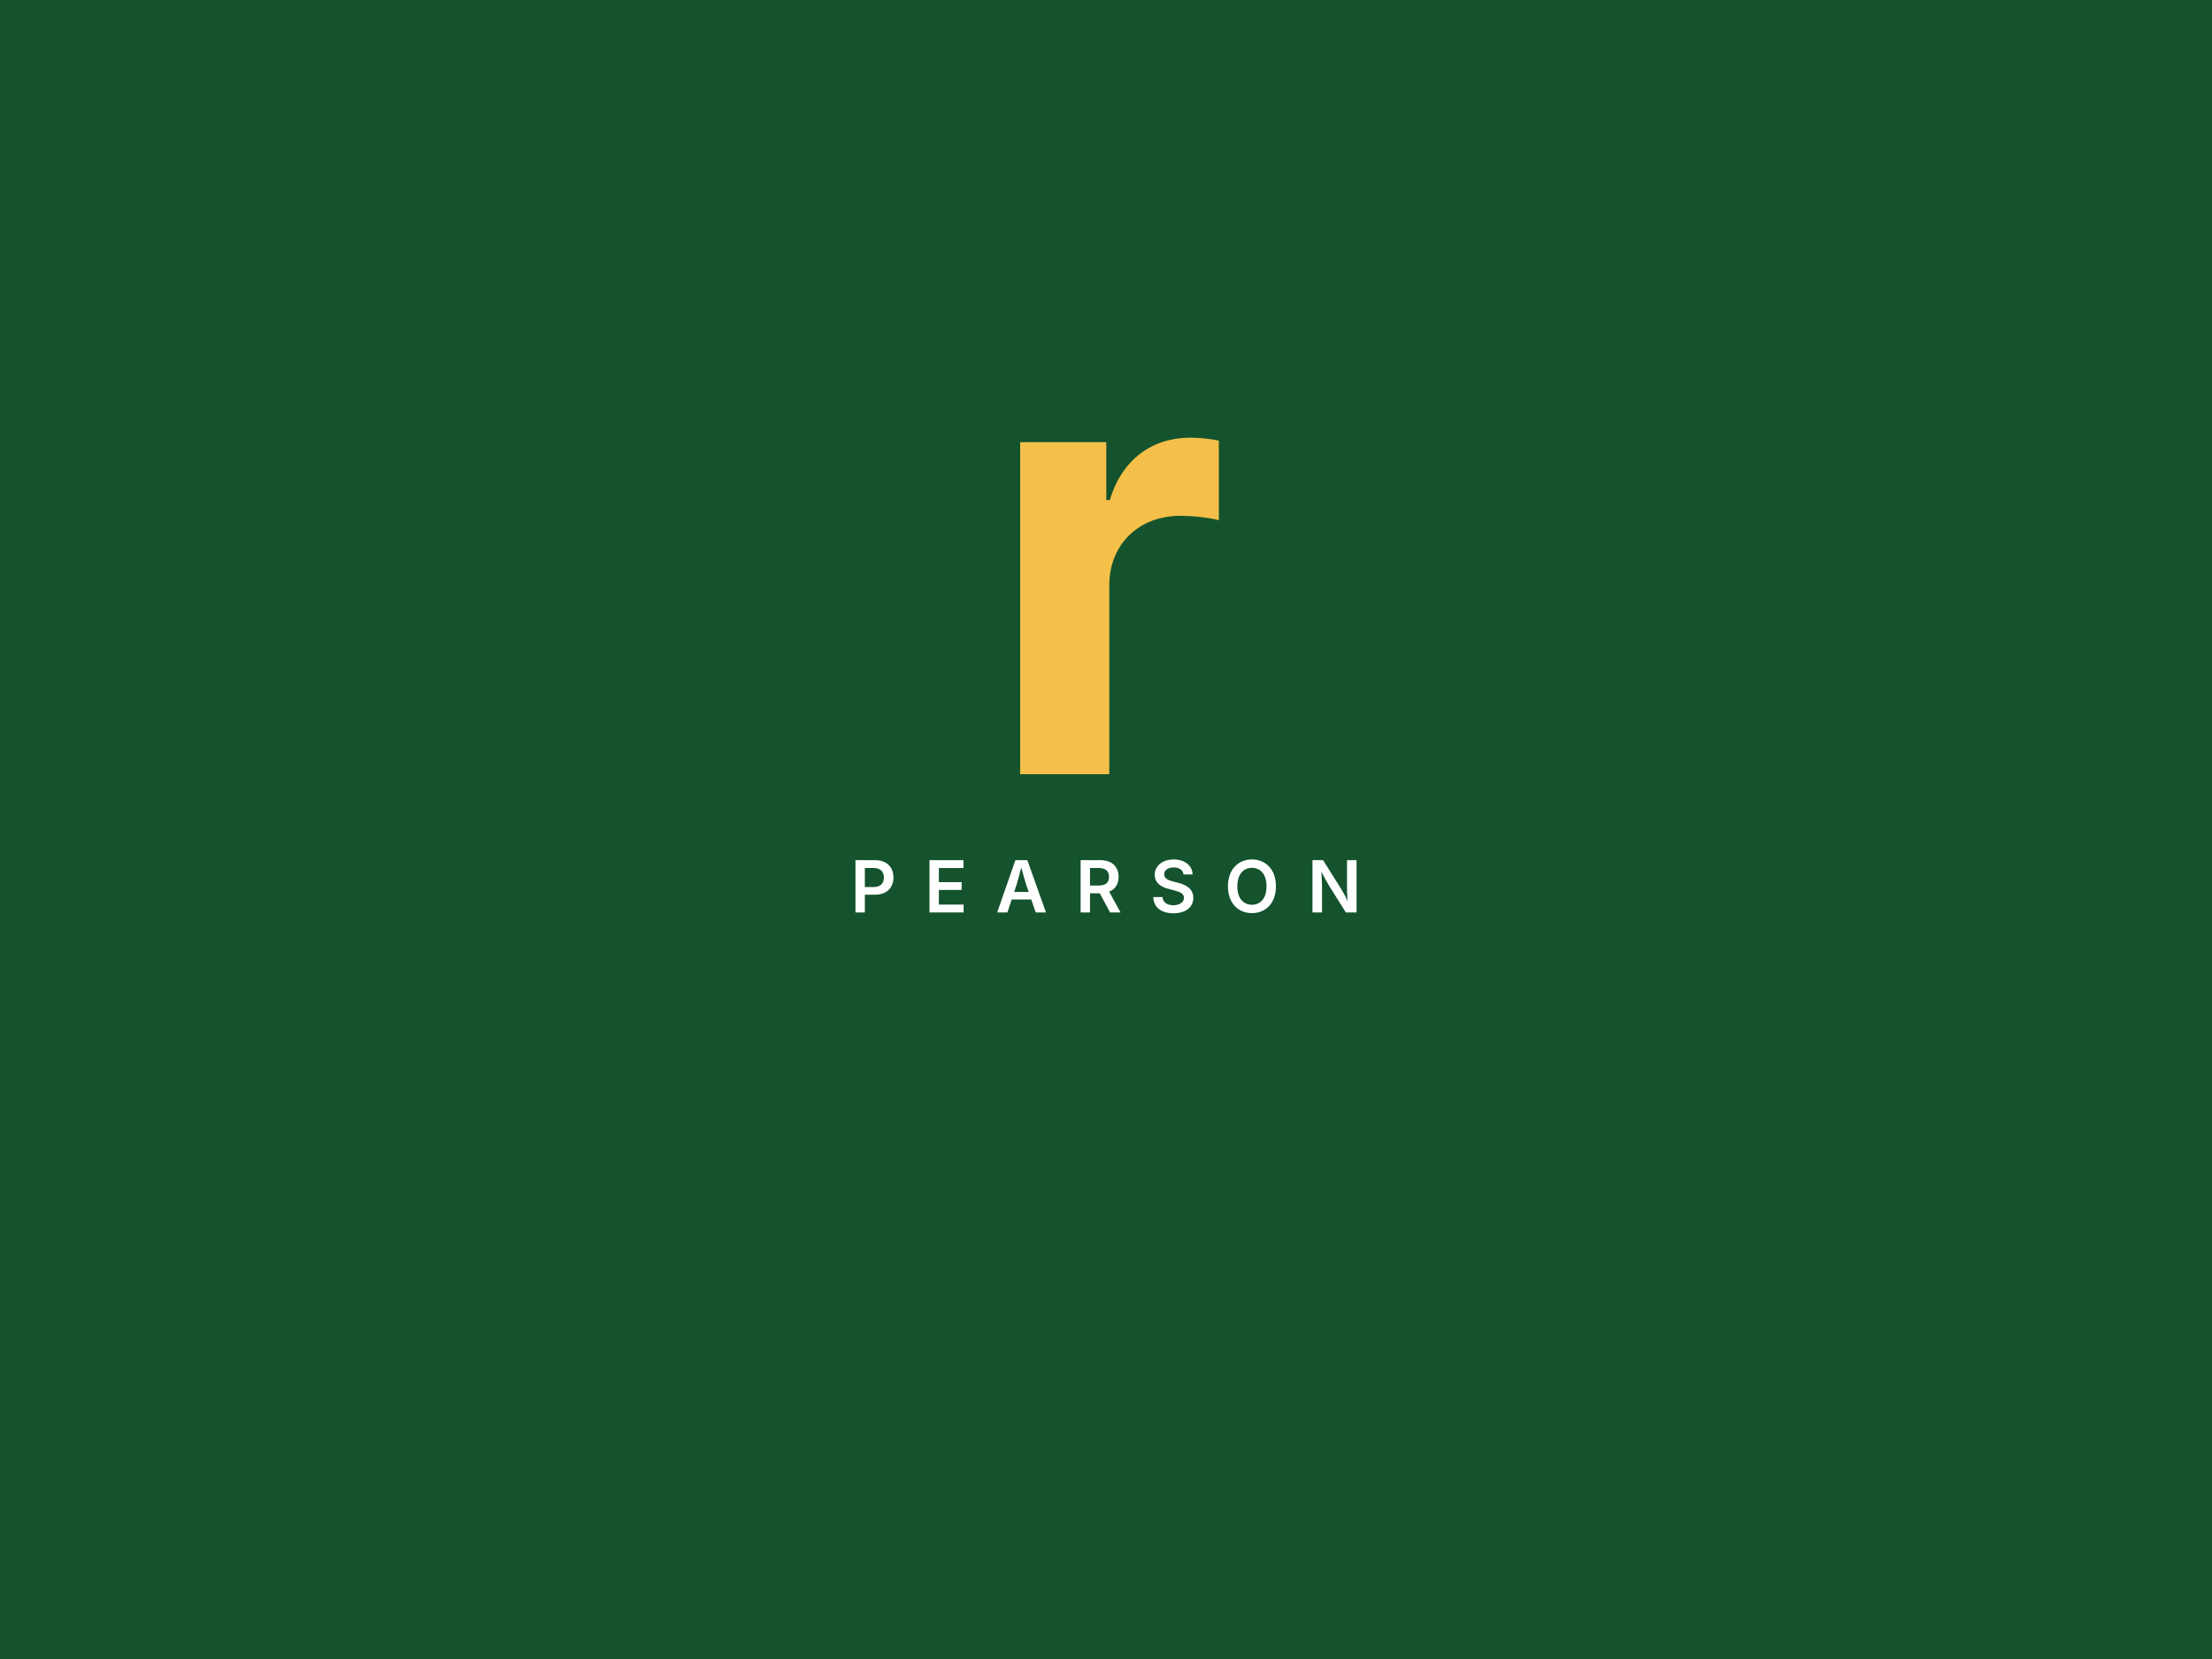
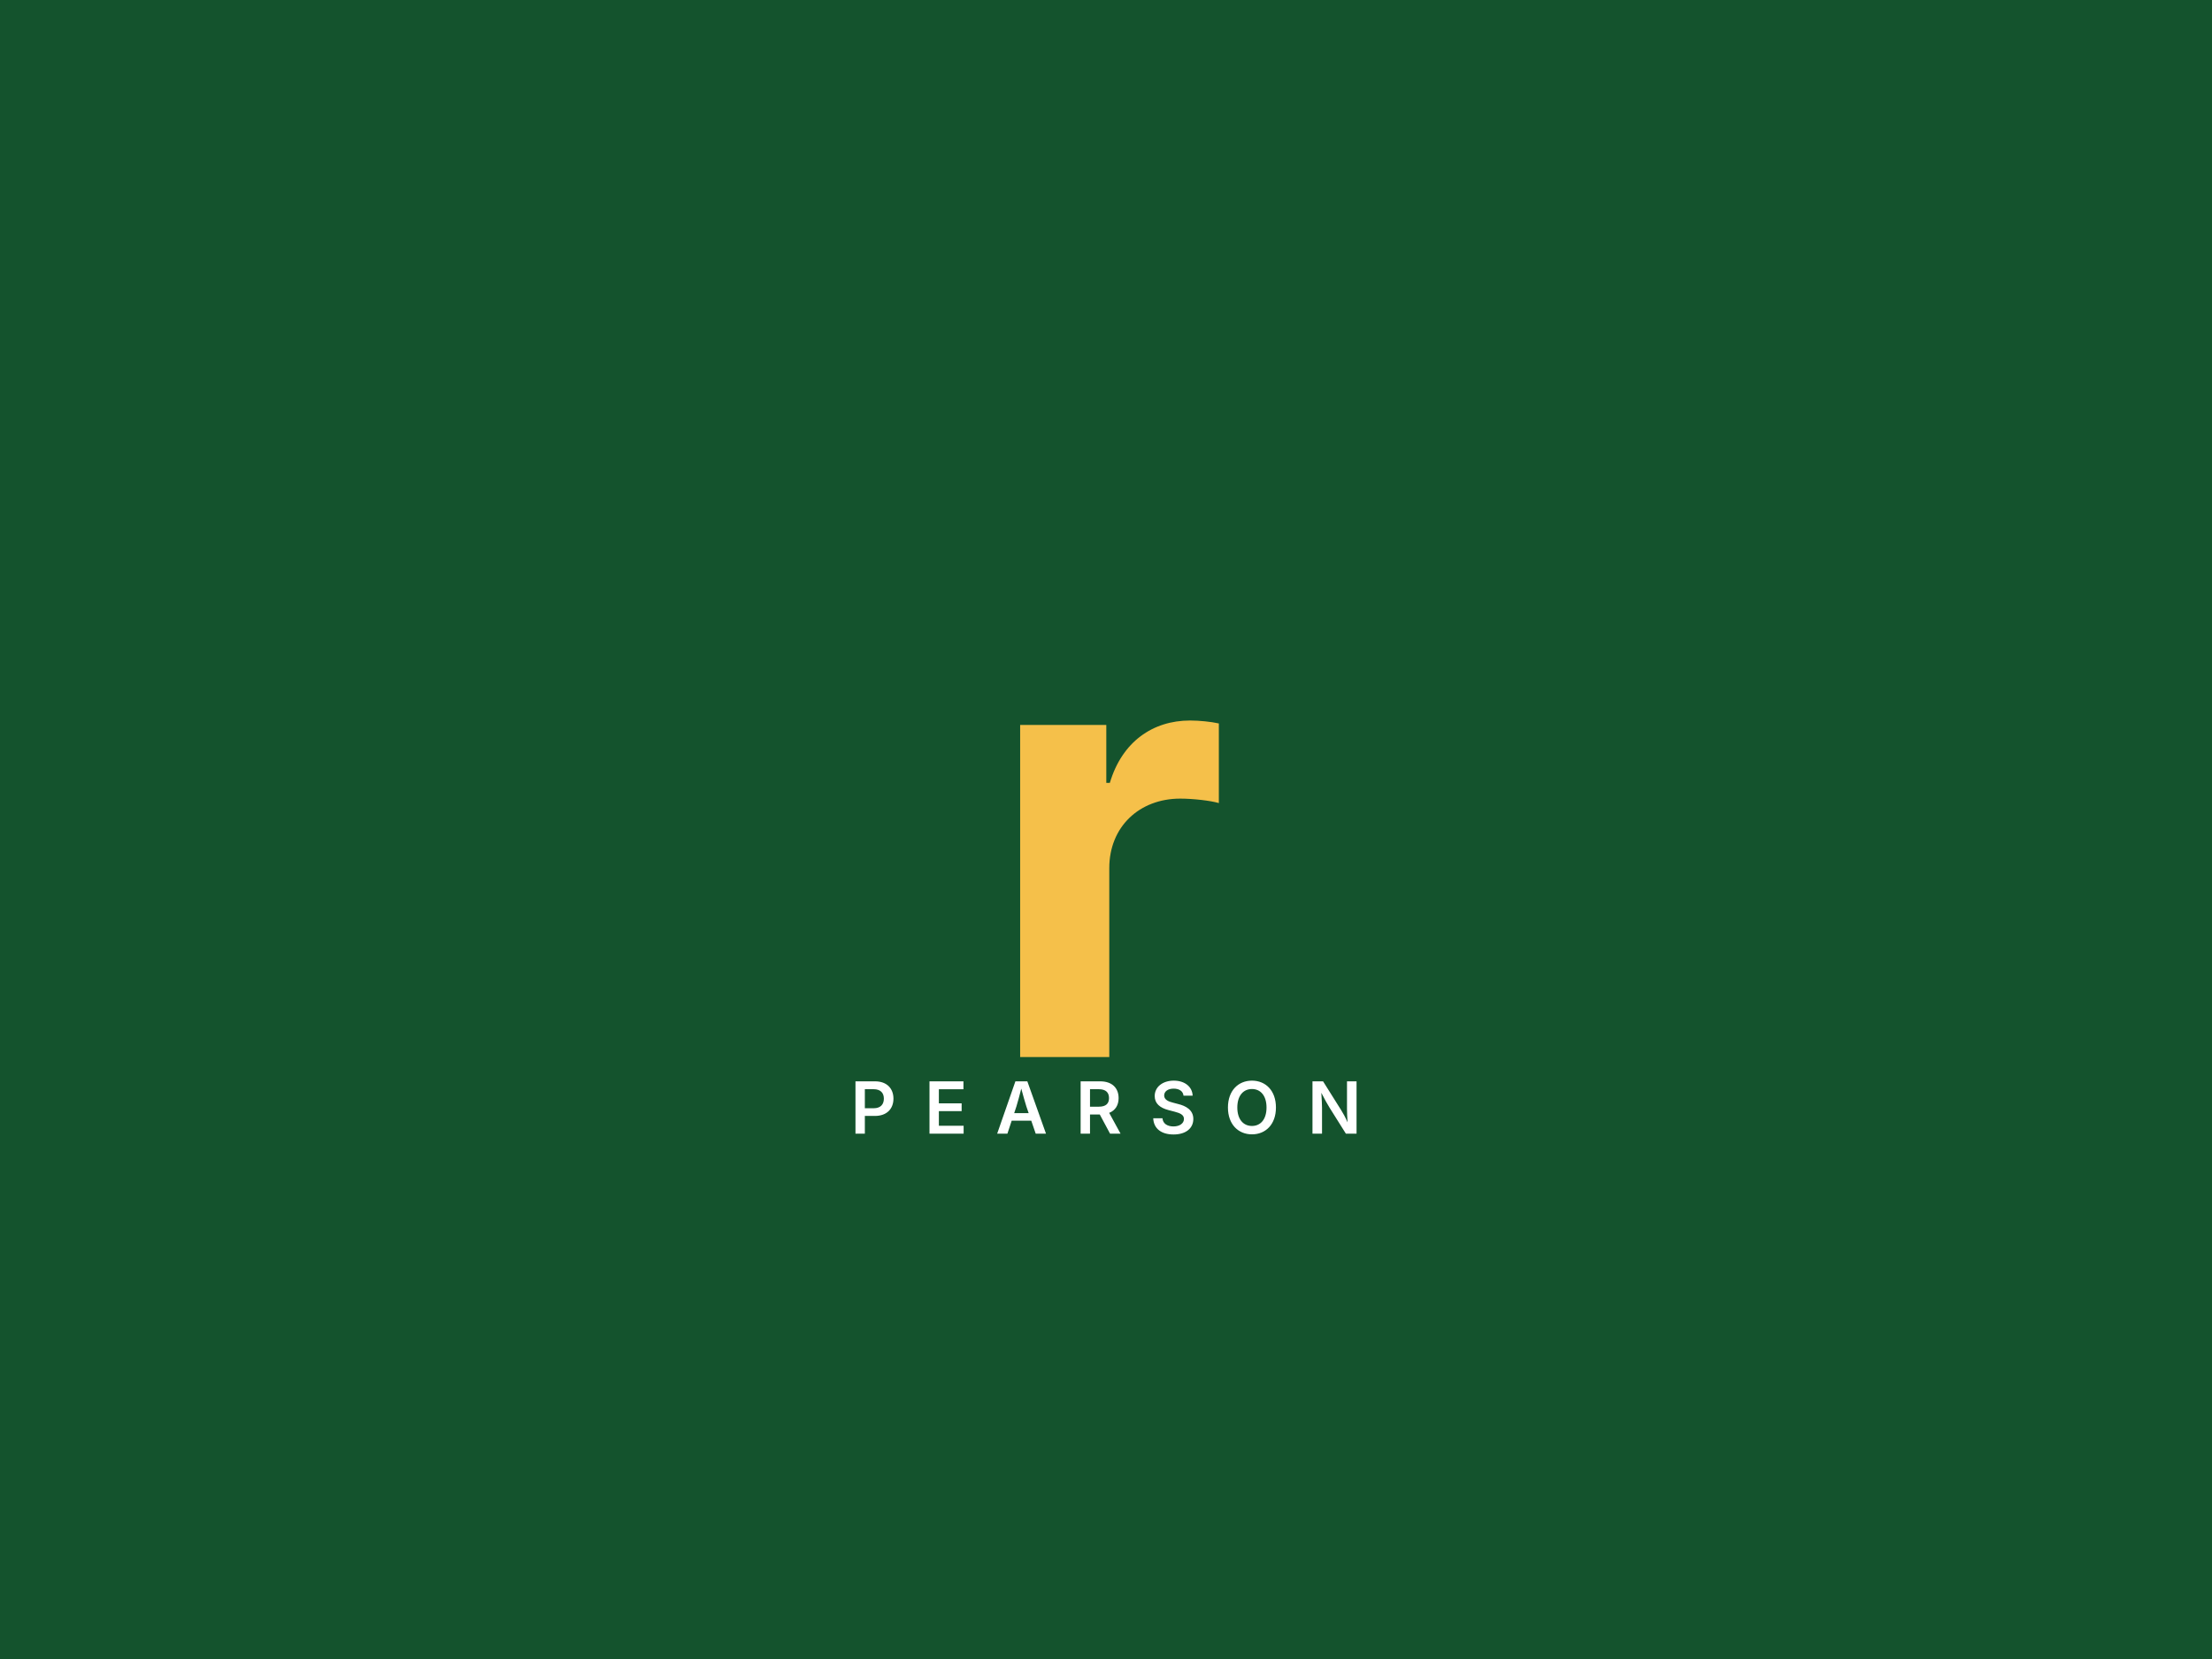
- <svg xmlns="http://www.w3.org/2000/svg" viewBox="0 0 800 600" role="img" aria-label="Pearson's r">
+ <svg xmlns="http://www.w3.org/2000/svg" viewBox="0 0 800 600" preserveAspectRatio="xMidYMid slice" role="img" aria-label="Pearson's r">
  <rect width="800" height="600" fill="#14532d" />
-   <text x="400" y="280" font-family="Inter, 'Helvetica Neue', Helvetica, Arial, sans-serif" font-size="220" font-weight="700" text-anchor="middle" fill="#f5c04a" letter-spacing="-6">r</text>
-   <text x="400" y="330" font-family="Inter, 'Helvetica Neue', Helvetica, Arial, sans-serif" font-size="26" font-weight="600" text-anchor="middle" fill="#ffffff" letter-spacing="10">PEARSON</text>
+   <text x="400" y="300" font-family="Inter, 'Helvetica Neue', Helvetica, Arial, sans-serif" font-size="220" font-weight="700" text-anchor="middle" fill="#f5c04a" letter-spacing="-6" dominant-baseline="middle">r</text>
+   <text x="400" y="410" font-family="Inter, 'Helvetica Neue', Helvetica, Arial, sans-serif" font-size="26" font-weight="600" text-anchor="middle" fill="#ffffff" letter-spacing="10">PEARSON</text>
</svg>
